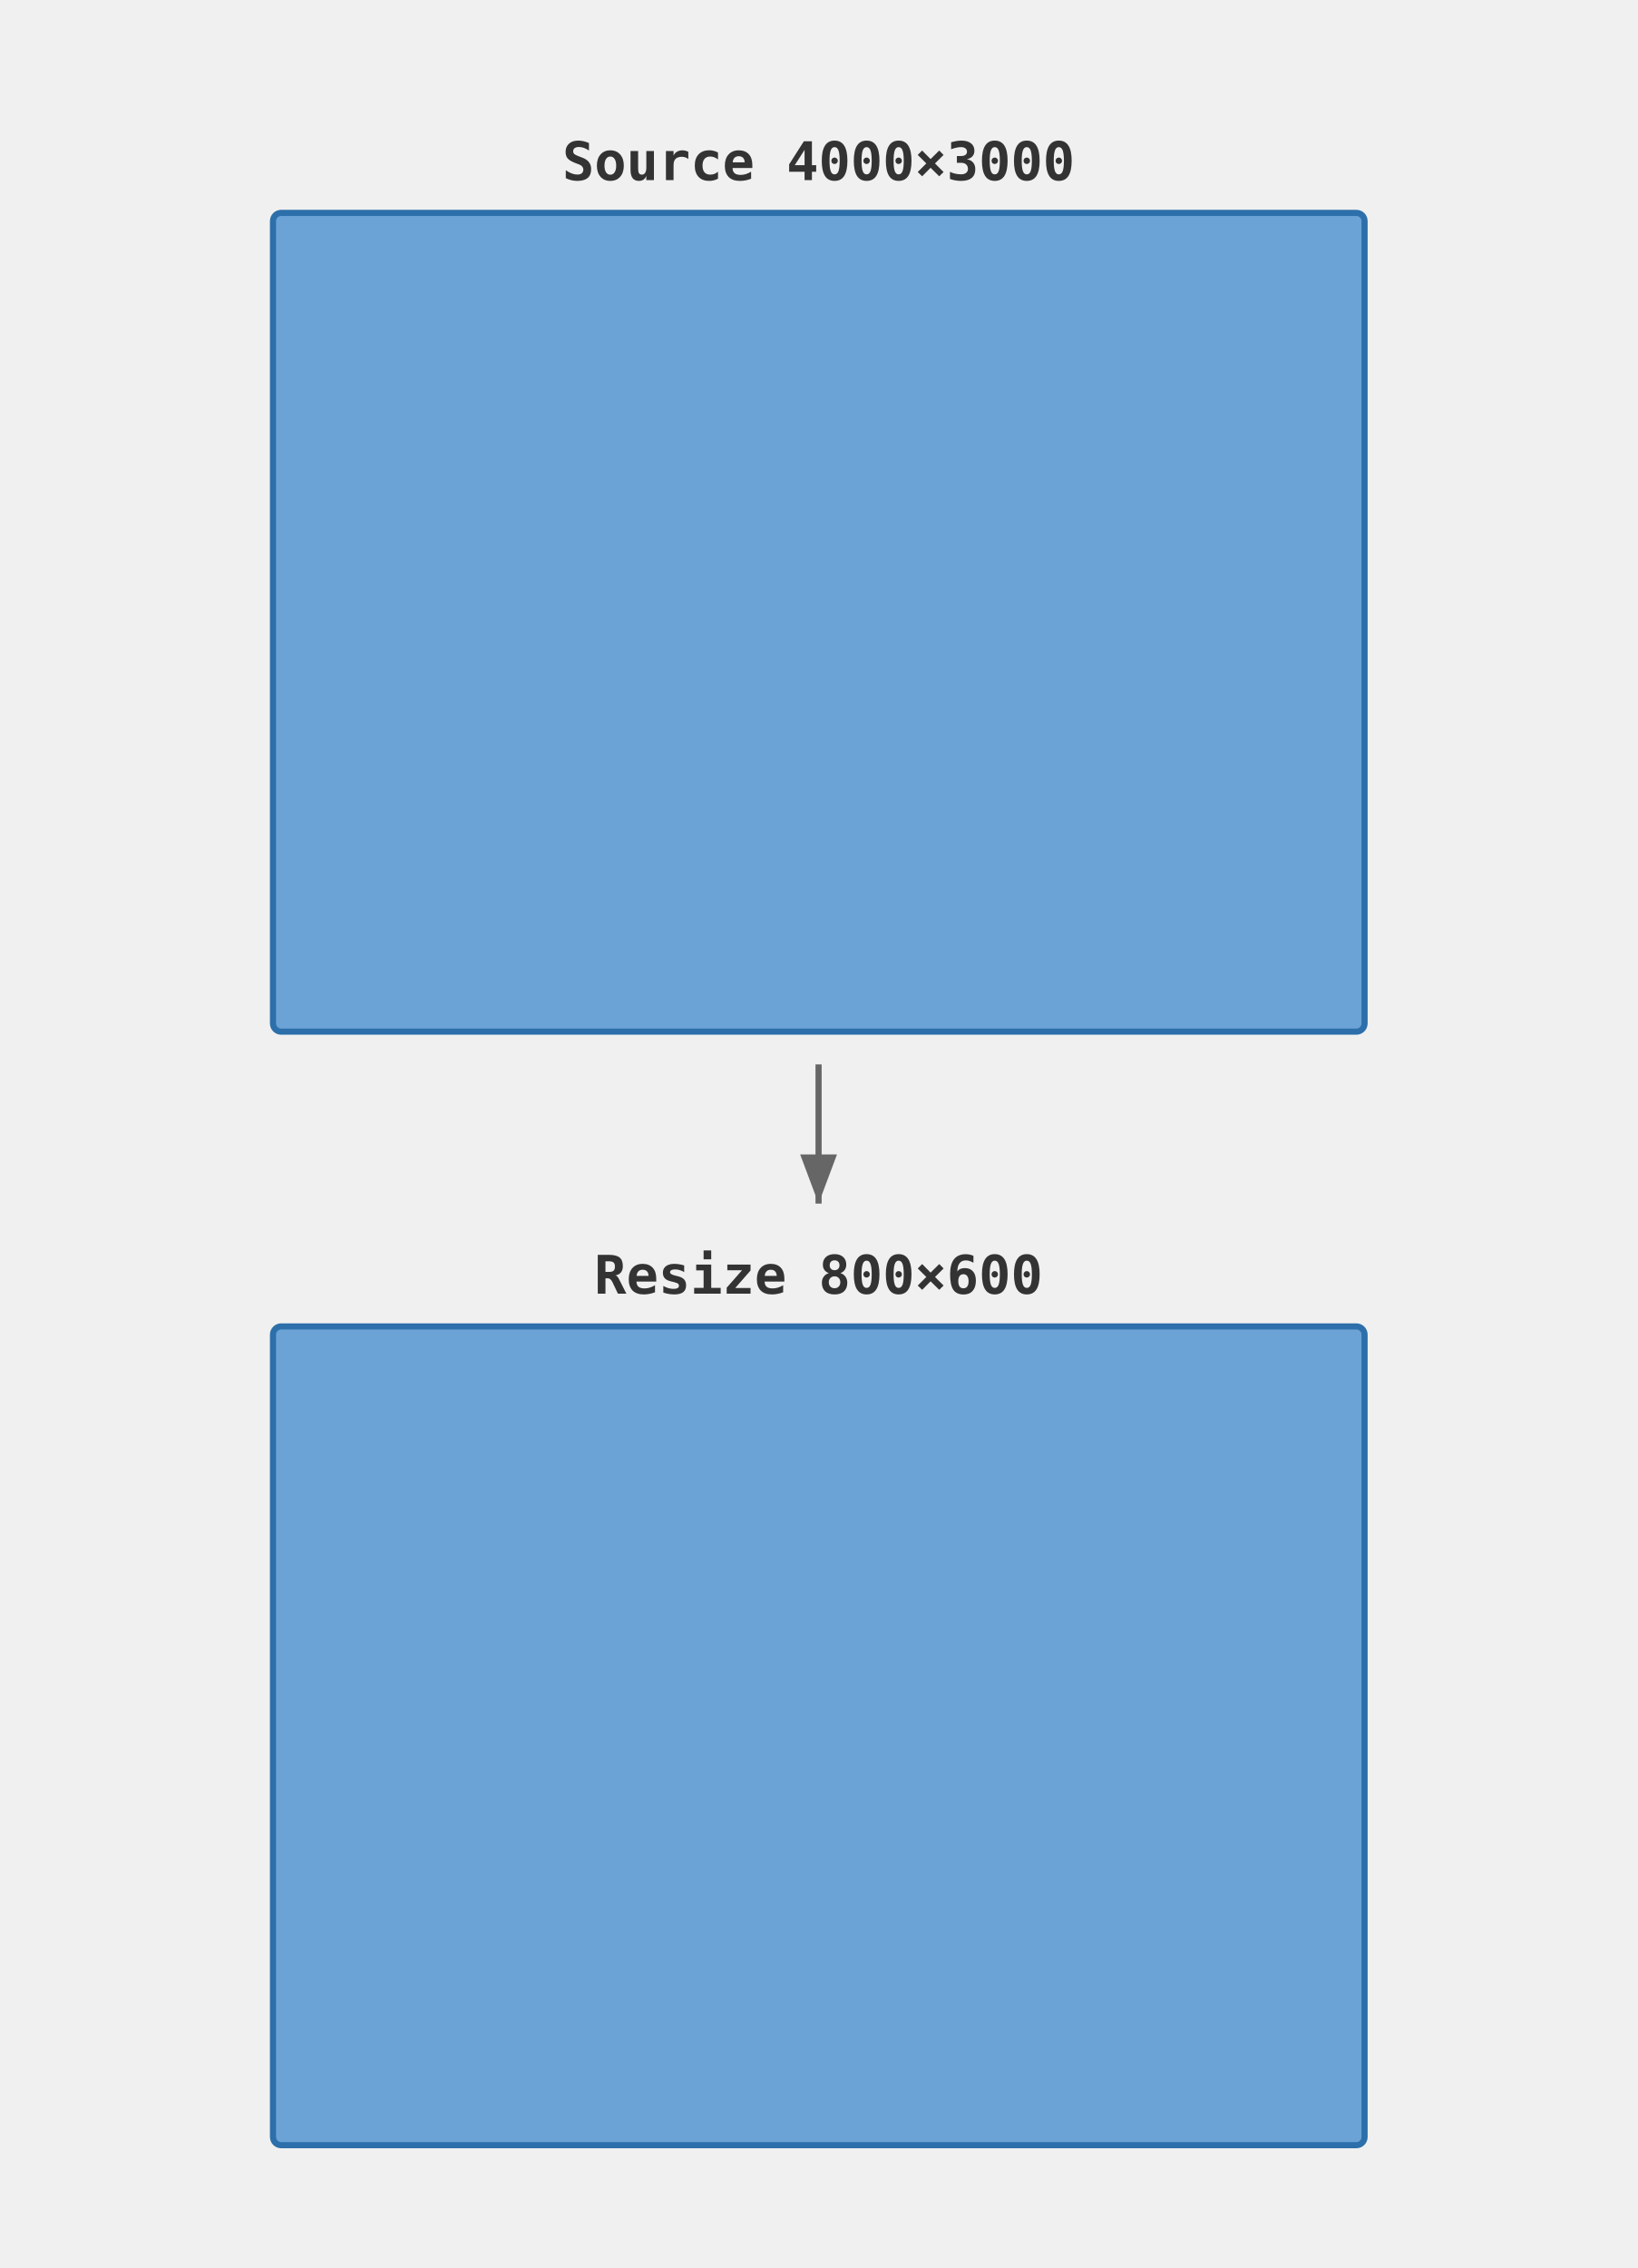
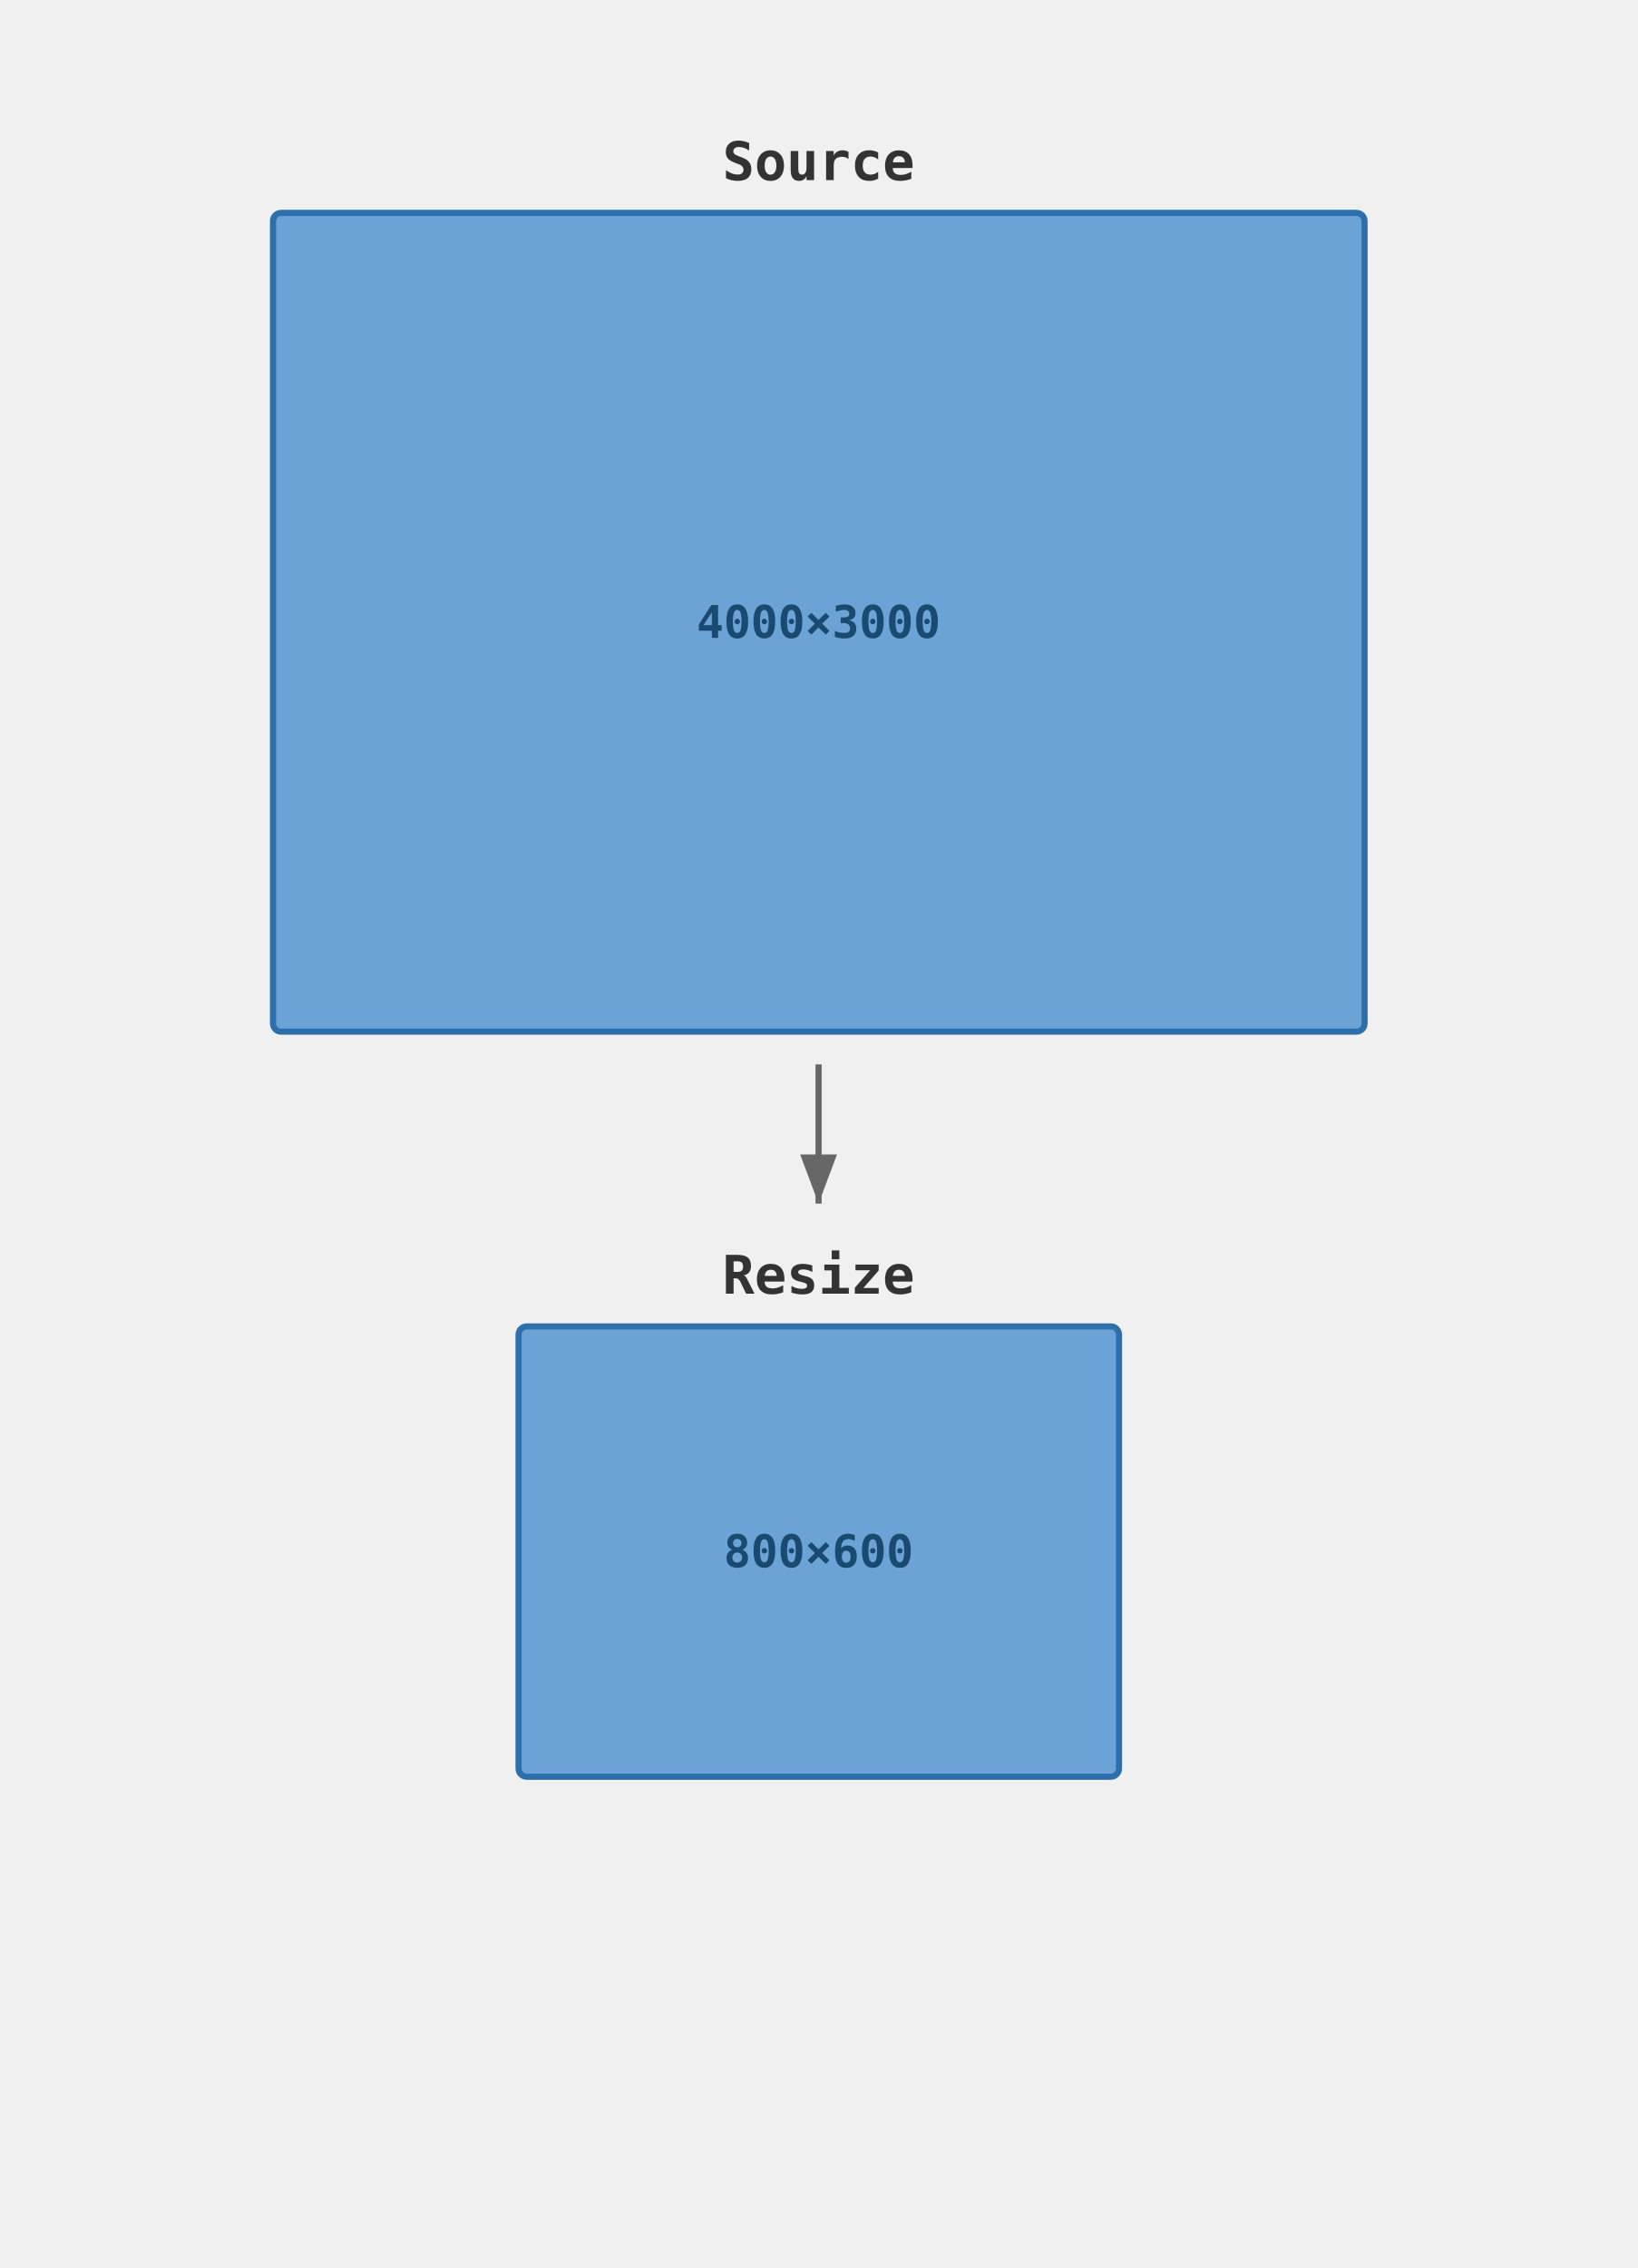
<svg xmlns="http://www.w3.org/2000/svg" width="400" height="554" viewBox="0 0 400 554">
  <style>
  text { font-family: "Consolas", "DejaVu Sans Mono", "Courier New", monospace; }
  .label { font-size: 13px; font-weight: bold; fill: #333; }
+   .dim { font-size: 11px; font-weight: bold; fill: #1a4a70; }
  .annotation { font-size: 11px; fill: #666; }
-   .outer { fill: #e8e8e8; stroke: #999; stroke-width: 1; }
-   .inner { fill: #6ba3d6; stroke: #2c6faa; stroke-width: 1.5; }
+   .content { fill: #6ba3d6; stroke: #2c6faa; stroke-width: 1.5; }
  .content-fill { fill: #6ba3d6; }
+   .discard { fill: #c5d5e4; stroke: #9ab0c5; stroke-width: 1; }
+   .padding { fill: #fff; stroke: #bbb; stroke-width: 1; }
  .extend-fill { fill: #b8d4ee; stroke: #7baed0; stroke-width: 1; stroke-dasharray: 4,2; }
  .arrow { stroke: #666; stroke-width: 1.5; fill: none; marker-end: url(#arrowhead); }
  .arrowhead { fill: #666; }
  @media (prefers-color-scheme: dark) {
    .label { fill: #e0e0e0; }
+     .dim { fill: #9dc4e8; }
    .annotation { fill: #aaa; }
-     .outer { fill: #2d2d2d; stroke: #555; }
-     .inner { fill: #3a72a4; stroke: #5a9fd4; }
+     .content { fill: #3a72a4; stroke: #5a9fd4; }
    .content-fill { fill: #3a72a4; }
+     .discard { fill: #2c3d4d; stroke: #4a6070; }
+     .padding { fill: #1a1a1a; stroke: #444; }
    .extend-fill { fill: #2a4a65; stroke: #4a7a9e; }
    .arrow { stroke: #888; }
    .arrowhead { fill: #888; }
  }
</style>
  <defs>
    <marker id="arrowhead" markerWidth="8" markerHeight="6" refX="8" refY="3" orient="auto">
      <polygon points="0 0, 8 3, 0 6" class="arrowhead" />
    </marker>
  </defs>
-   <text x="200" y="44" class="label" text-anchor="middle">Source  4000×3000</text>
-   <rect x="66.7" y="52.0" width="266.7" height="200.0" class="outer" rx="2" />
-   <rect x="66.7" y="52.0" width="266.7" height="200.0" class="inner" rx="2" />
+   <text x="200" y="44" class="label" text-anchor="middle">Source</text>
+   <rect x="66.7" y="52.0" width="266.7" height="200.0" class="content" rx="2" />
+   <text x="200.0" y="152.0" class="dim" text-anchor="middle" dominant-baseline="central">4000×3000</text>
  <line x1="200" y1="260.0" x2="200" y2="294.0" class="arrow" />
-   <text x="200" y="316" class="label" text-anchor="middle">Resize  800×600</text>
-   <rect x="66.7" y="324.0" width="266.7" height="200.0" class="outer" rx="2" />
-   <rect x="66.7" y="324.0" width="266.7" height="200.0" class="inner" rx="2" />
+   <text x="200" y="316" class="label" text-anchor="middle">Resize</text>
+   <rect x="126.7" y="324.0" width="146.7" height="110.0" class="content" rx="2" />
+   <text x="200.0" y="379.0" class="dim" text-anchor="middle" dominant-baseline="central">800×600</text>
</svg>
